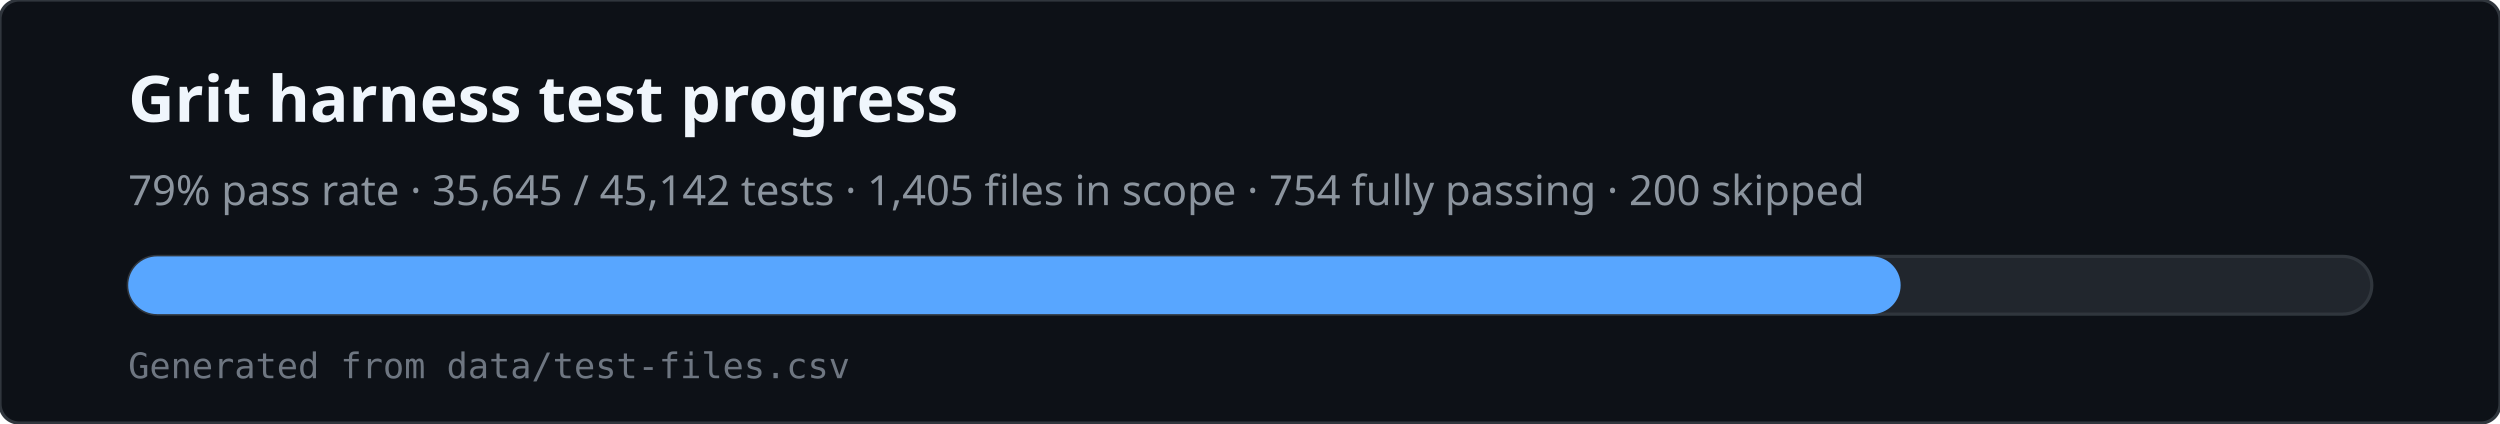
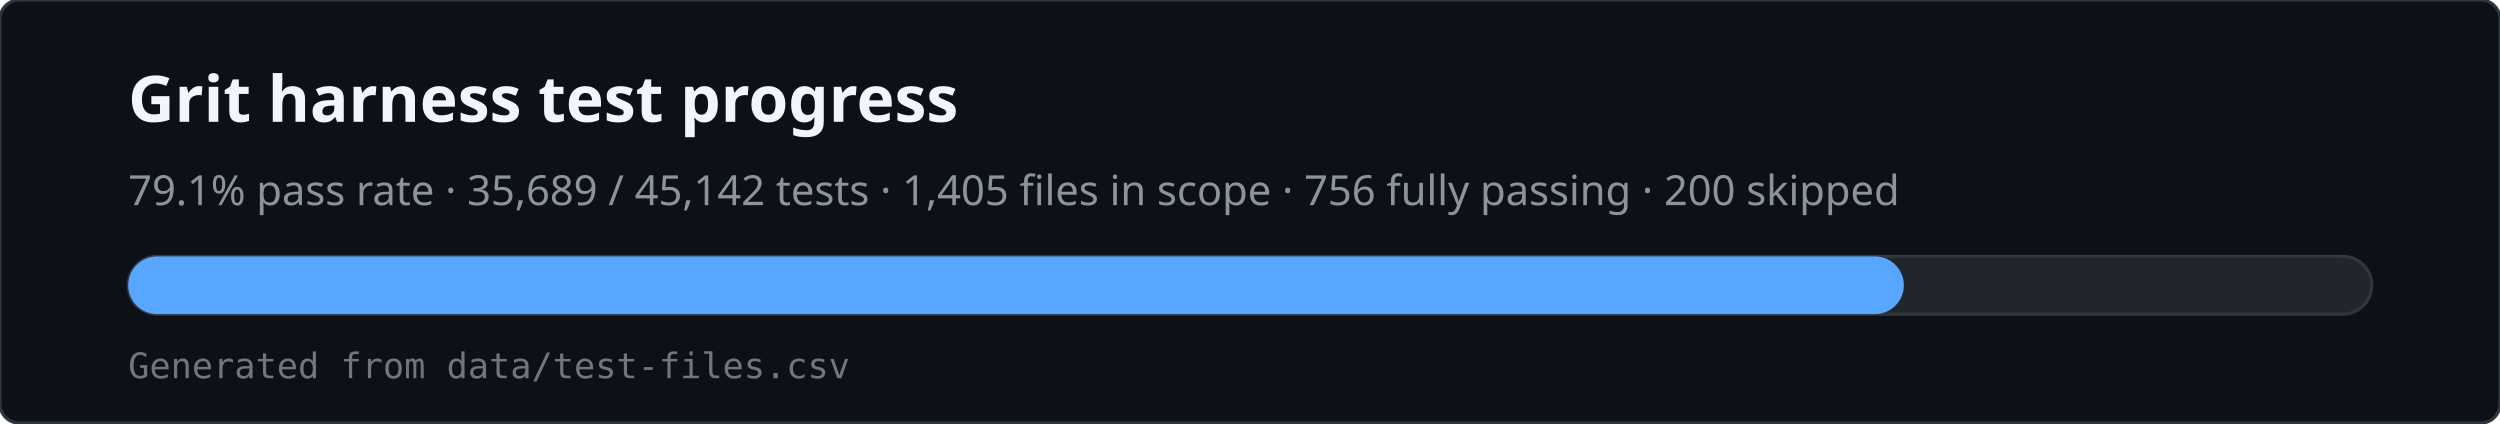
<svg xmlns="http://www.w3.org/2000/svg" viewBox="0 0 780 132" width="780" height="132" role="img" aria-labelledby="svg-title svg-desc">
  <rect x="0" y="0" width="780" height="132" rx="6" fill="#0d1117" stroke="#30363d" />
  <text x="40" y="38" fill="#f0f6fc" font-family="ui-sans-serif,system-ui,sans-serif" font-size="20" font-weight="600">Grit harness test progress</text>
-   <text x="40" y="64" fill="#8b949e" font-family="ui-sans-serif,system-ui,sans-serif" font-size="13">79% pass rate · 35,645 / 45,142 tests · 1,405 files in scope · 754 fully passing · 200 skipped</text>
+   <text x="40" y="64" fill="#8b949e" font-family="ui-sans-serif,system-ui,sans-serif" font-size="13">79.1% pass rate · 35,689 / 45,142 tests · 1,405 files in scope · 756 fully passing · 200 skipped</text>
  <rect x="40" y="80" width="700" height="18" rx="9" fill="#21262d" stroke="#30363d" />
-   <rect x="40" y="80" width="553" height="18" rx="9" fill="#58a6ff" />
+   <rect x="40" y="80" width="554" height="18" rx="9" fill="#58a6ff" />
  <text x="40" y="118" fill="#6e7681" font-family="ui-monospace,monospace" font-size="11">Generated from data/test-files.csv</text>
</svg>
